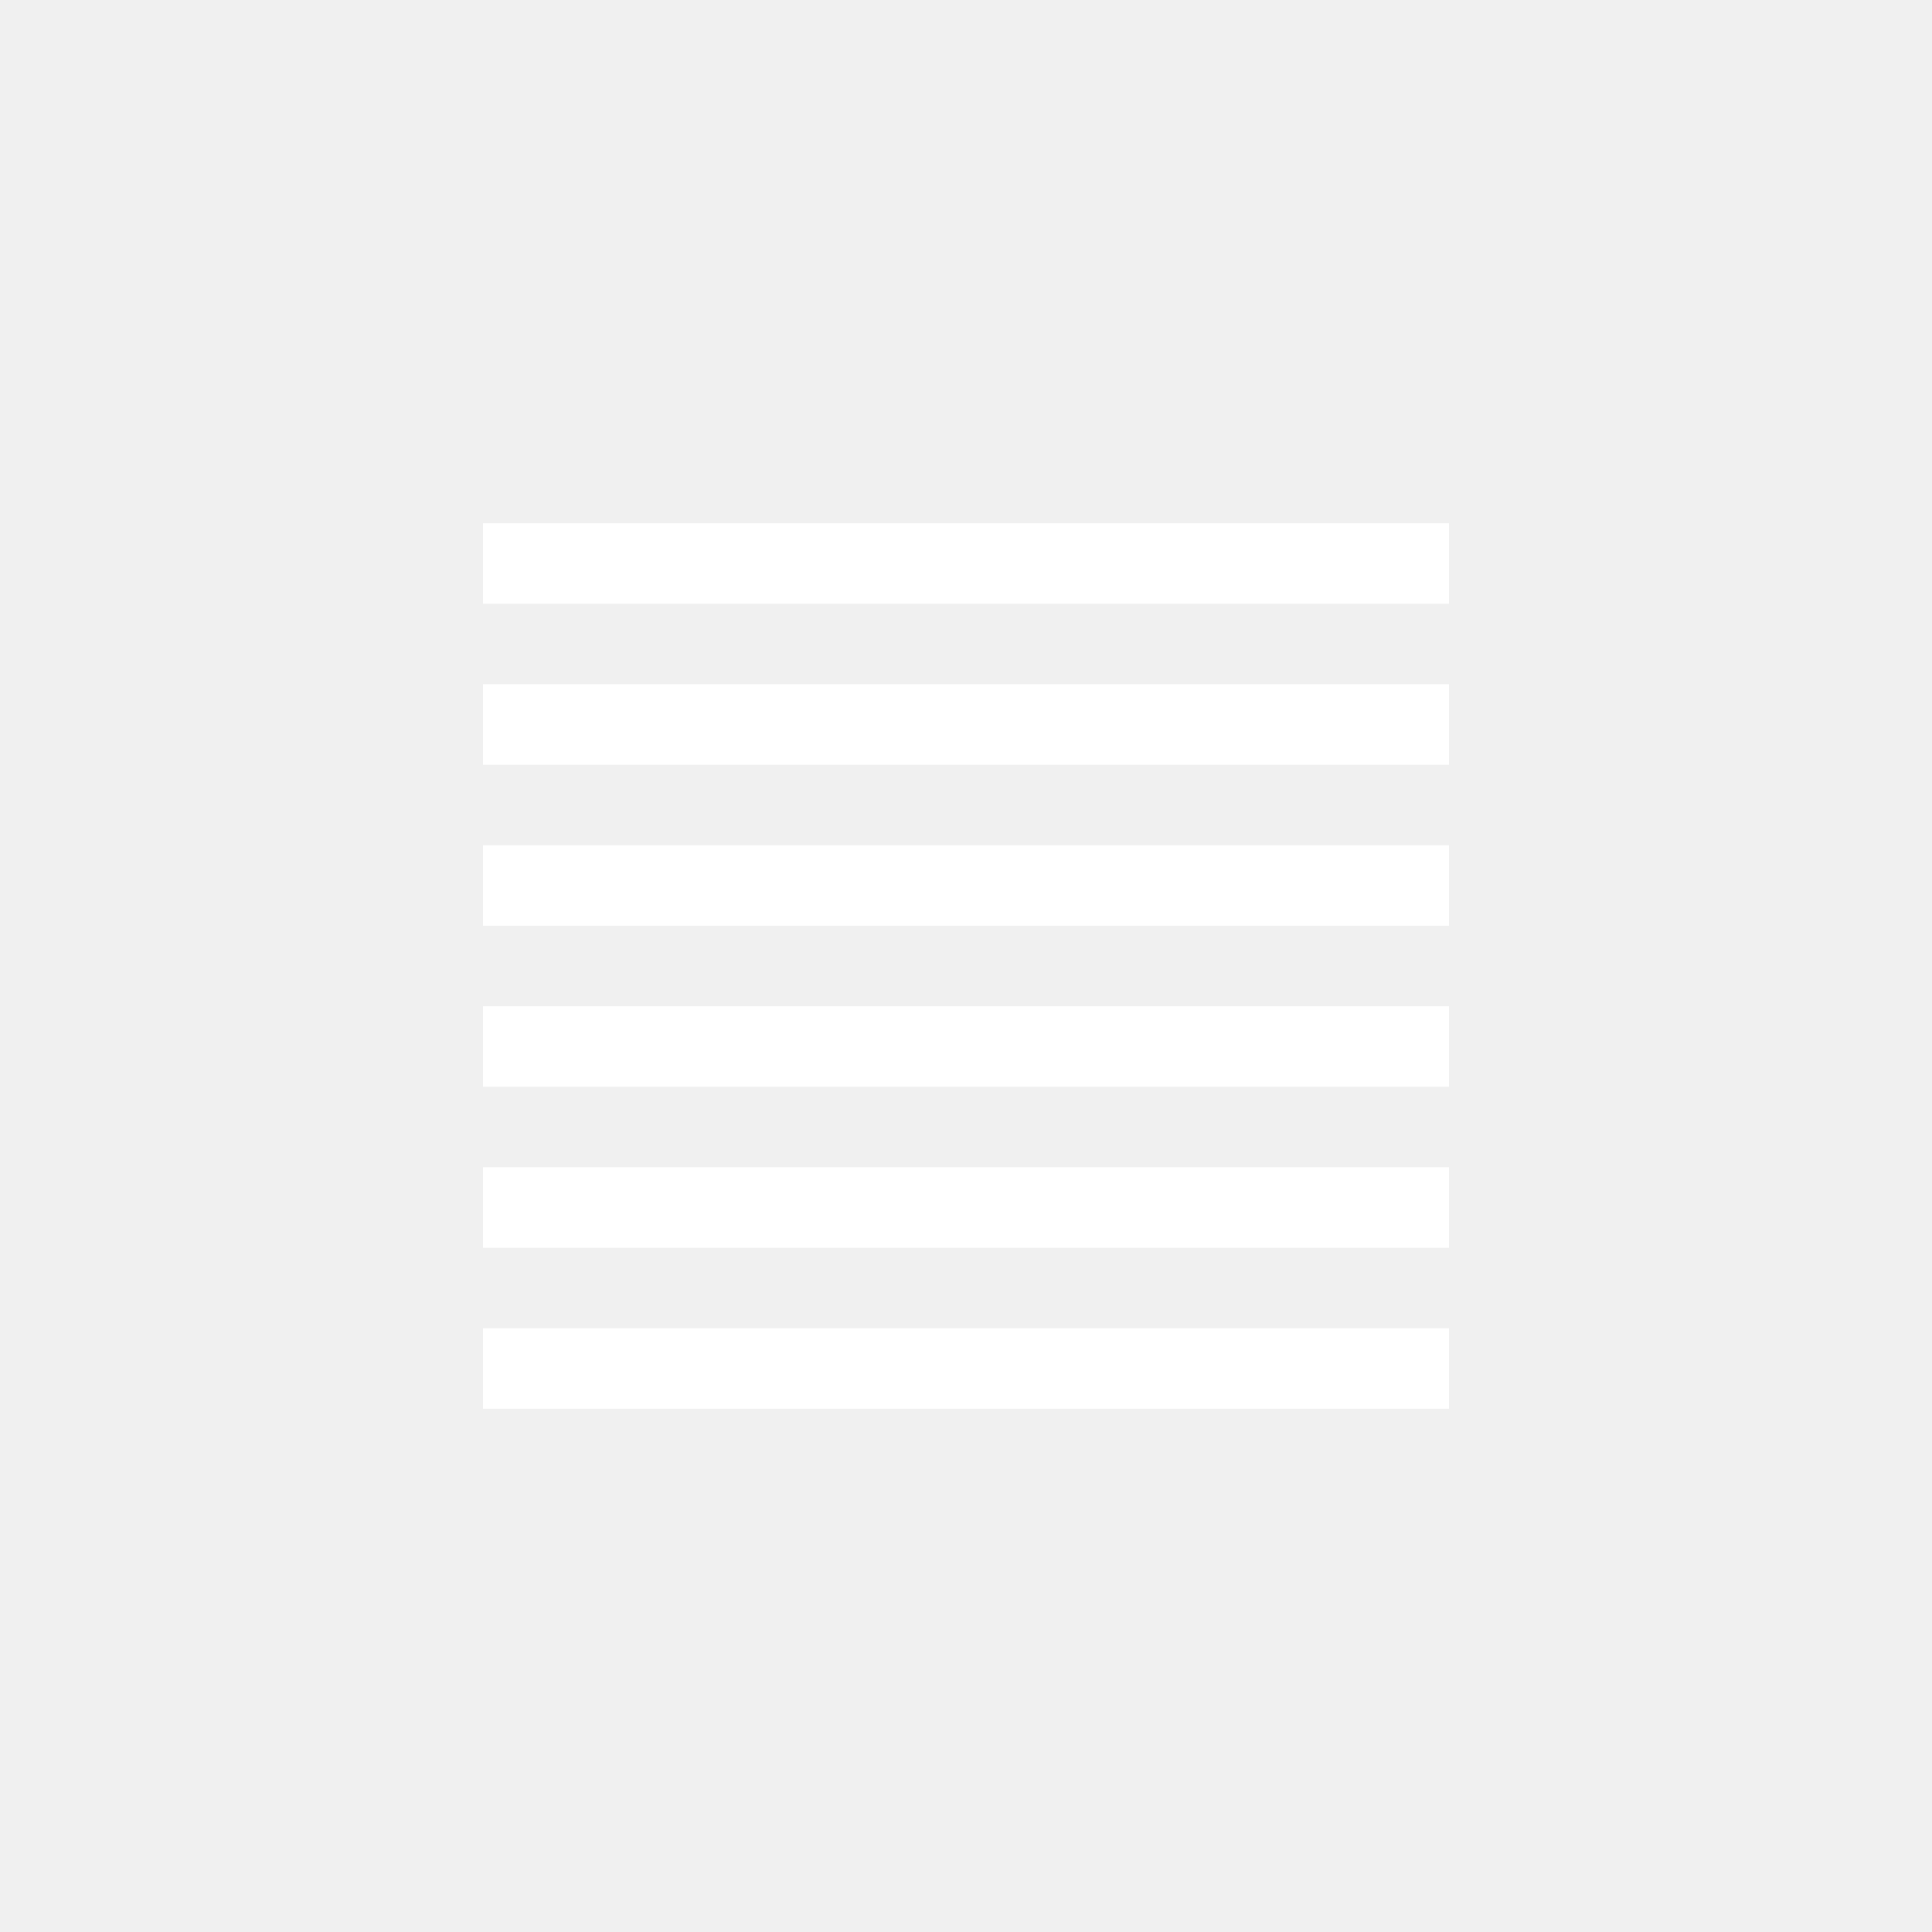
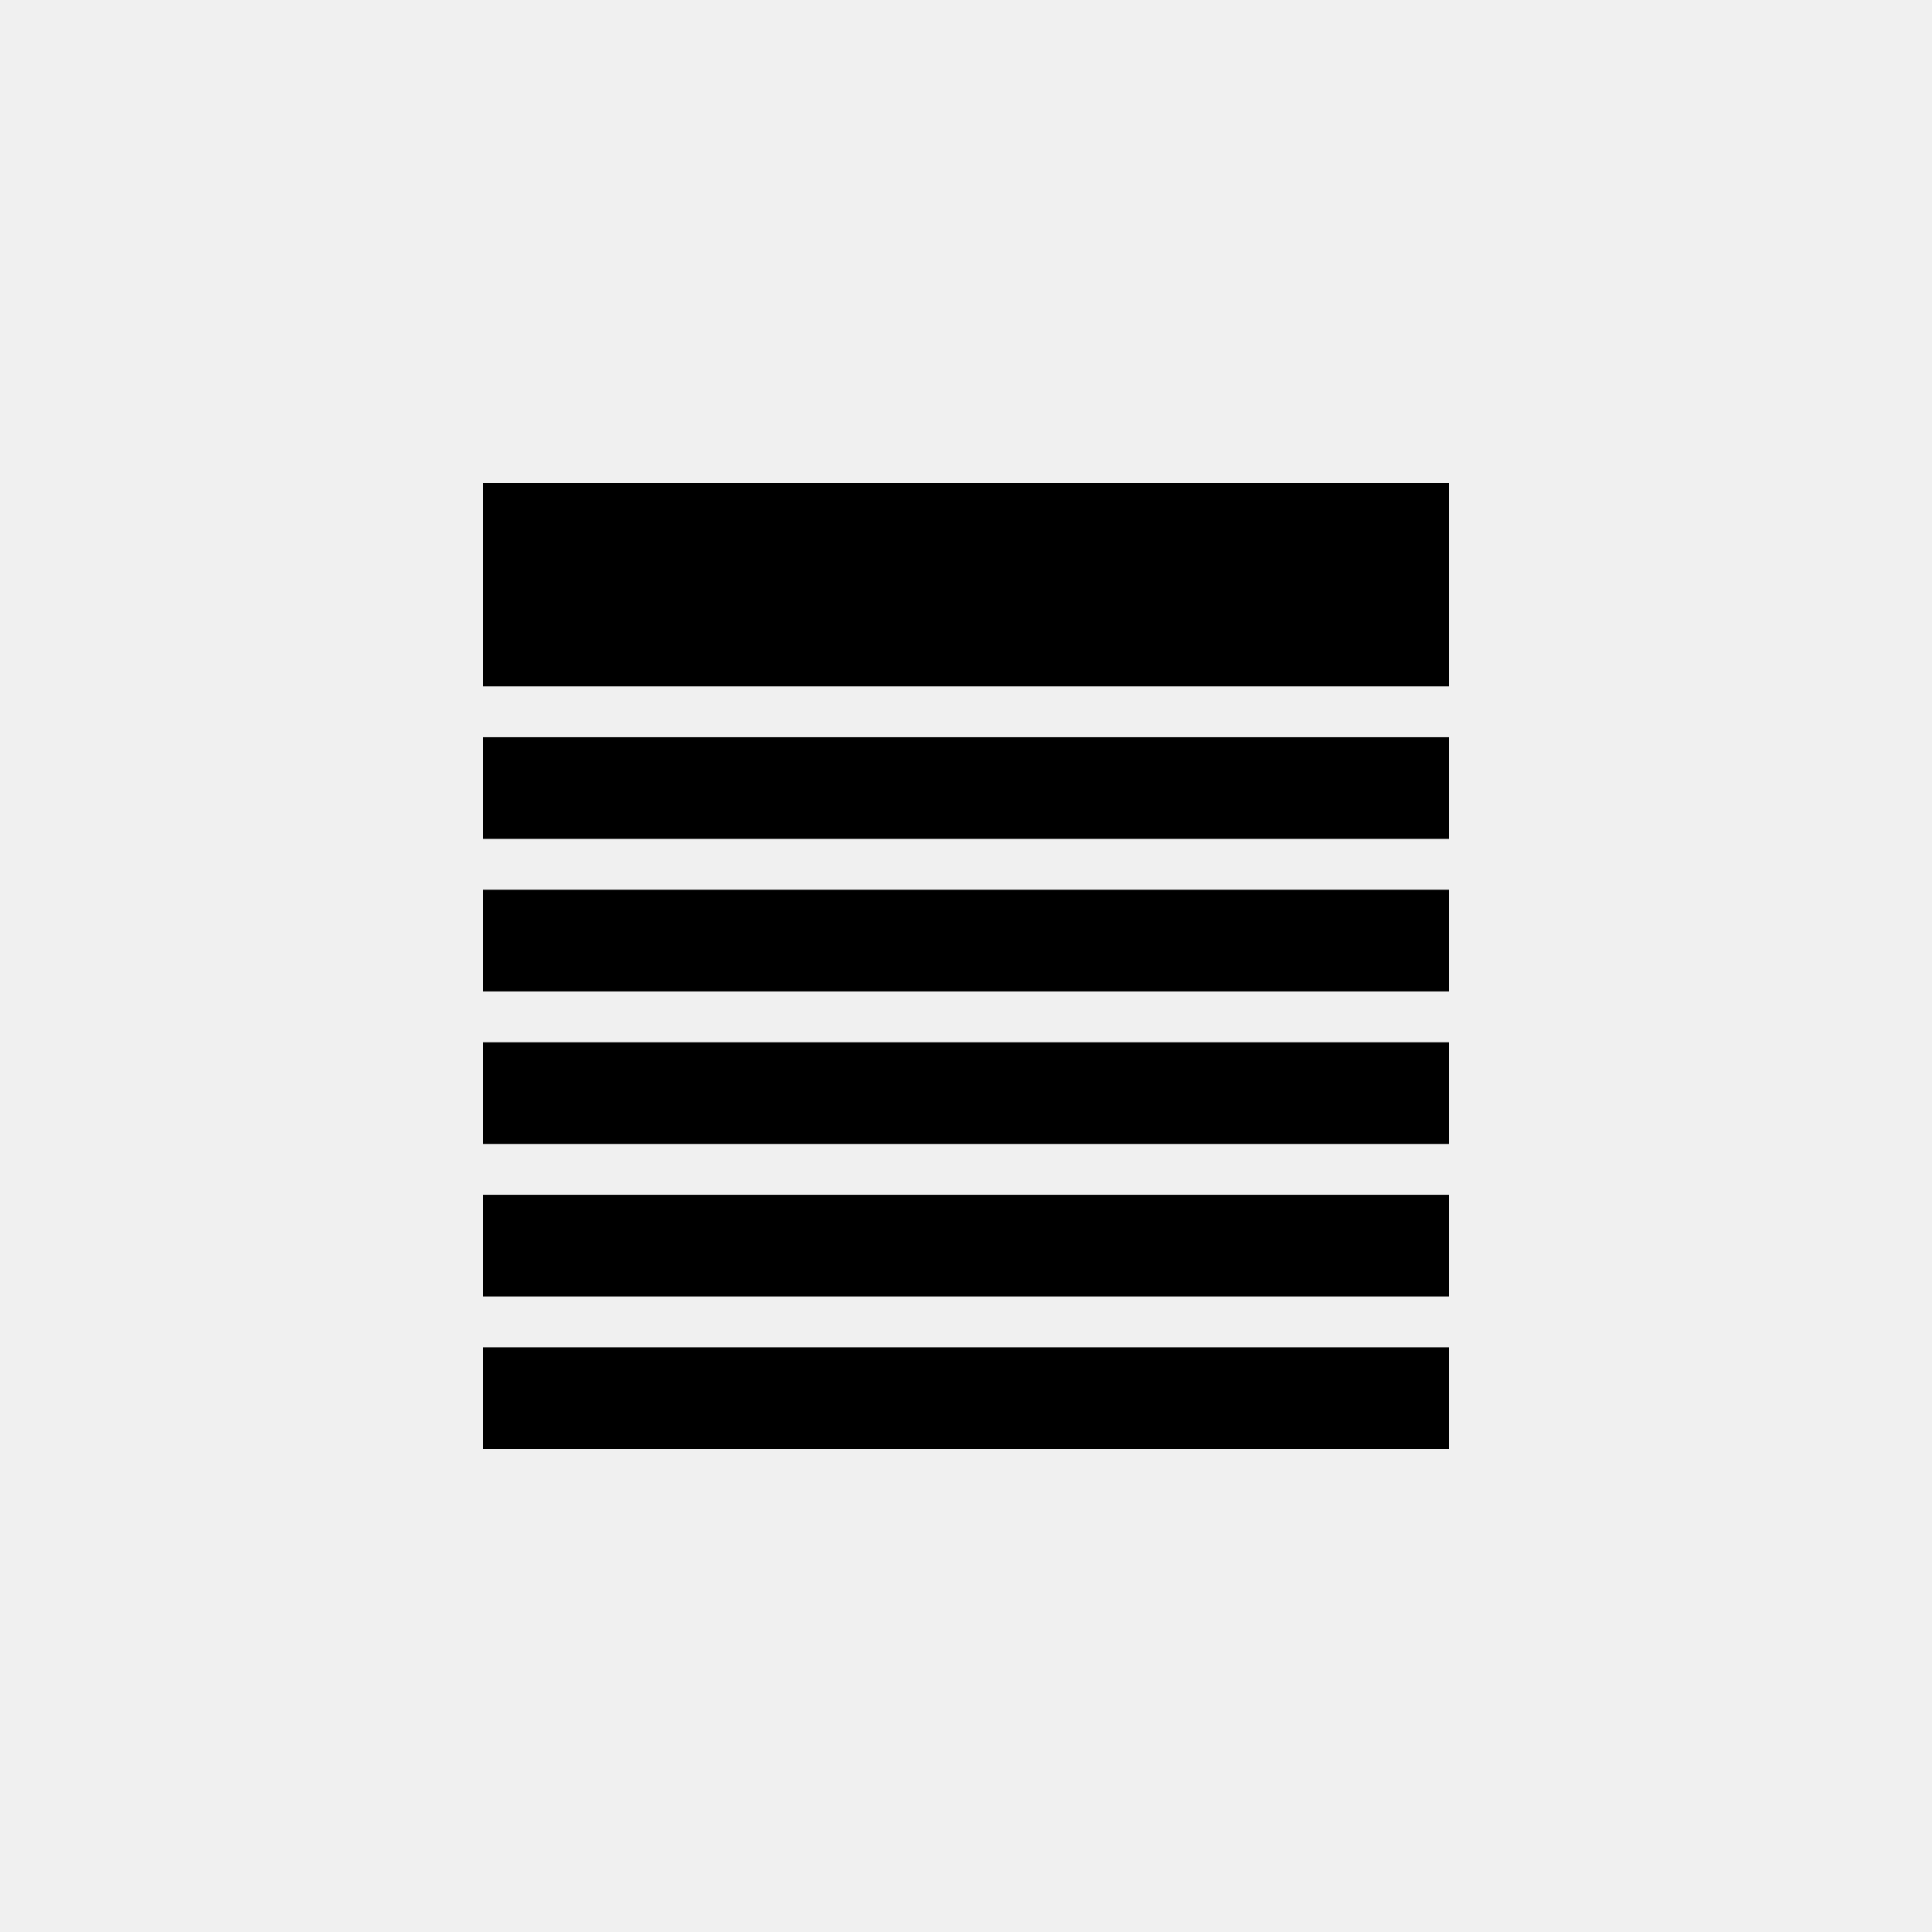
<svg xmlns="http://www.w3.org/2000/svg" version="1.1" baseProfile="full" width="76" height="76" viewBox="0 0 76.00 76.00" enable-background="new 0 0 76.00 76.00" xml:space="preserve">
-   <path fill="#FFFFFF" fill-opacity="1" stroke-width="0.2" stroke-linejoin="round" d="M 19,20.583L 57,20.583L 57,23.75L 19,23.75L 19,20.583 Z M 19,26.917L 57,26.917L 57,30.083L 19,30.083L 19,26.917 Z M 19,33.25L 57,33.25L 57,36.417L 19,36.417L 19,33.25 Z M 19,39.583L 57,39.583L 57,42.75L 19,42.75L 19,39.583 Z M 19,45.917L 57,45.917L 57,49.083L 19,49.083L 19,45.917 Z M 19,52.25L 57,52.25L 57,55.417L 19,55.417L 19,52.25 Z " />
+   <path fill="#000000" fill-opacity="1" stroke-width="0.2" stroke-linejoin="round" d="M 19,19L 57,19L 57,27L 19,27L 19,19 Z M 19,29L 57,29L 57,33L 19,33L 19,29 Z M 19,35L 57,35L 57,39L 19,39L 19,35 Z M 19,41L 57,41L 57,45L 19,45L 19,41 Z M 19,47L 57,47L 57,51L 19,51L 19,47 Z M 19,53L 57,53L 57,57L 19,57L 19,53 Z " />
</svg>
